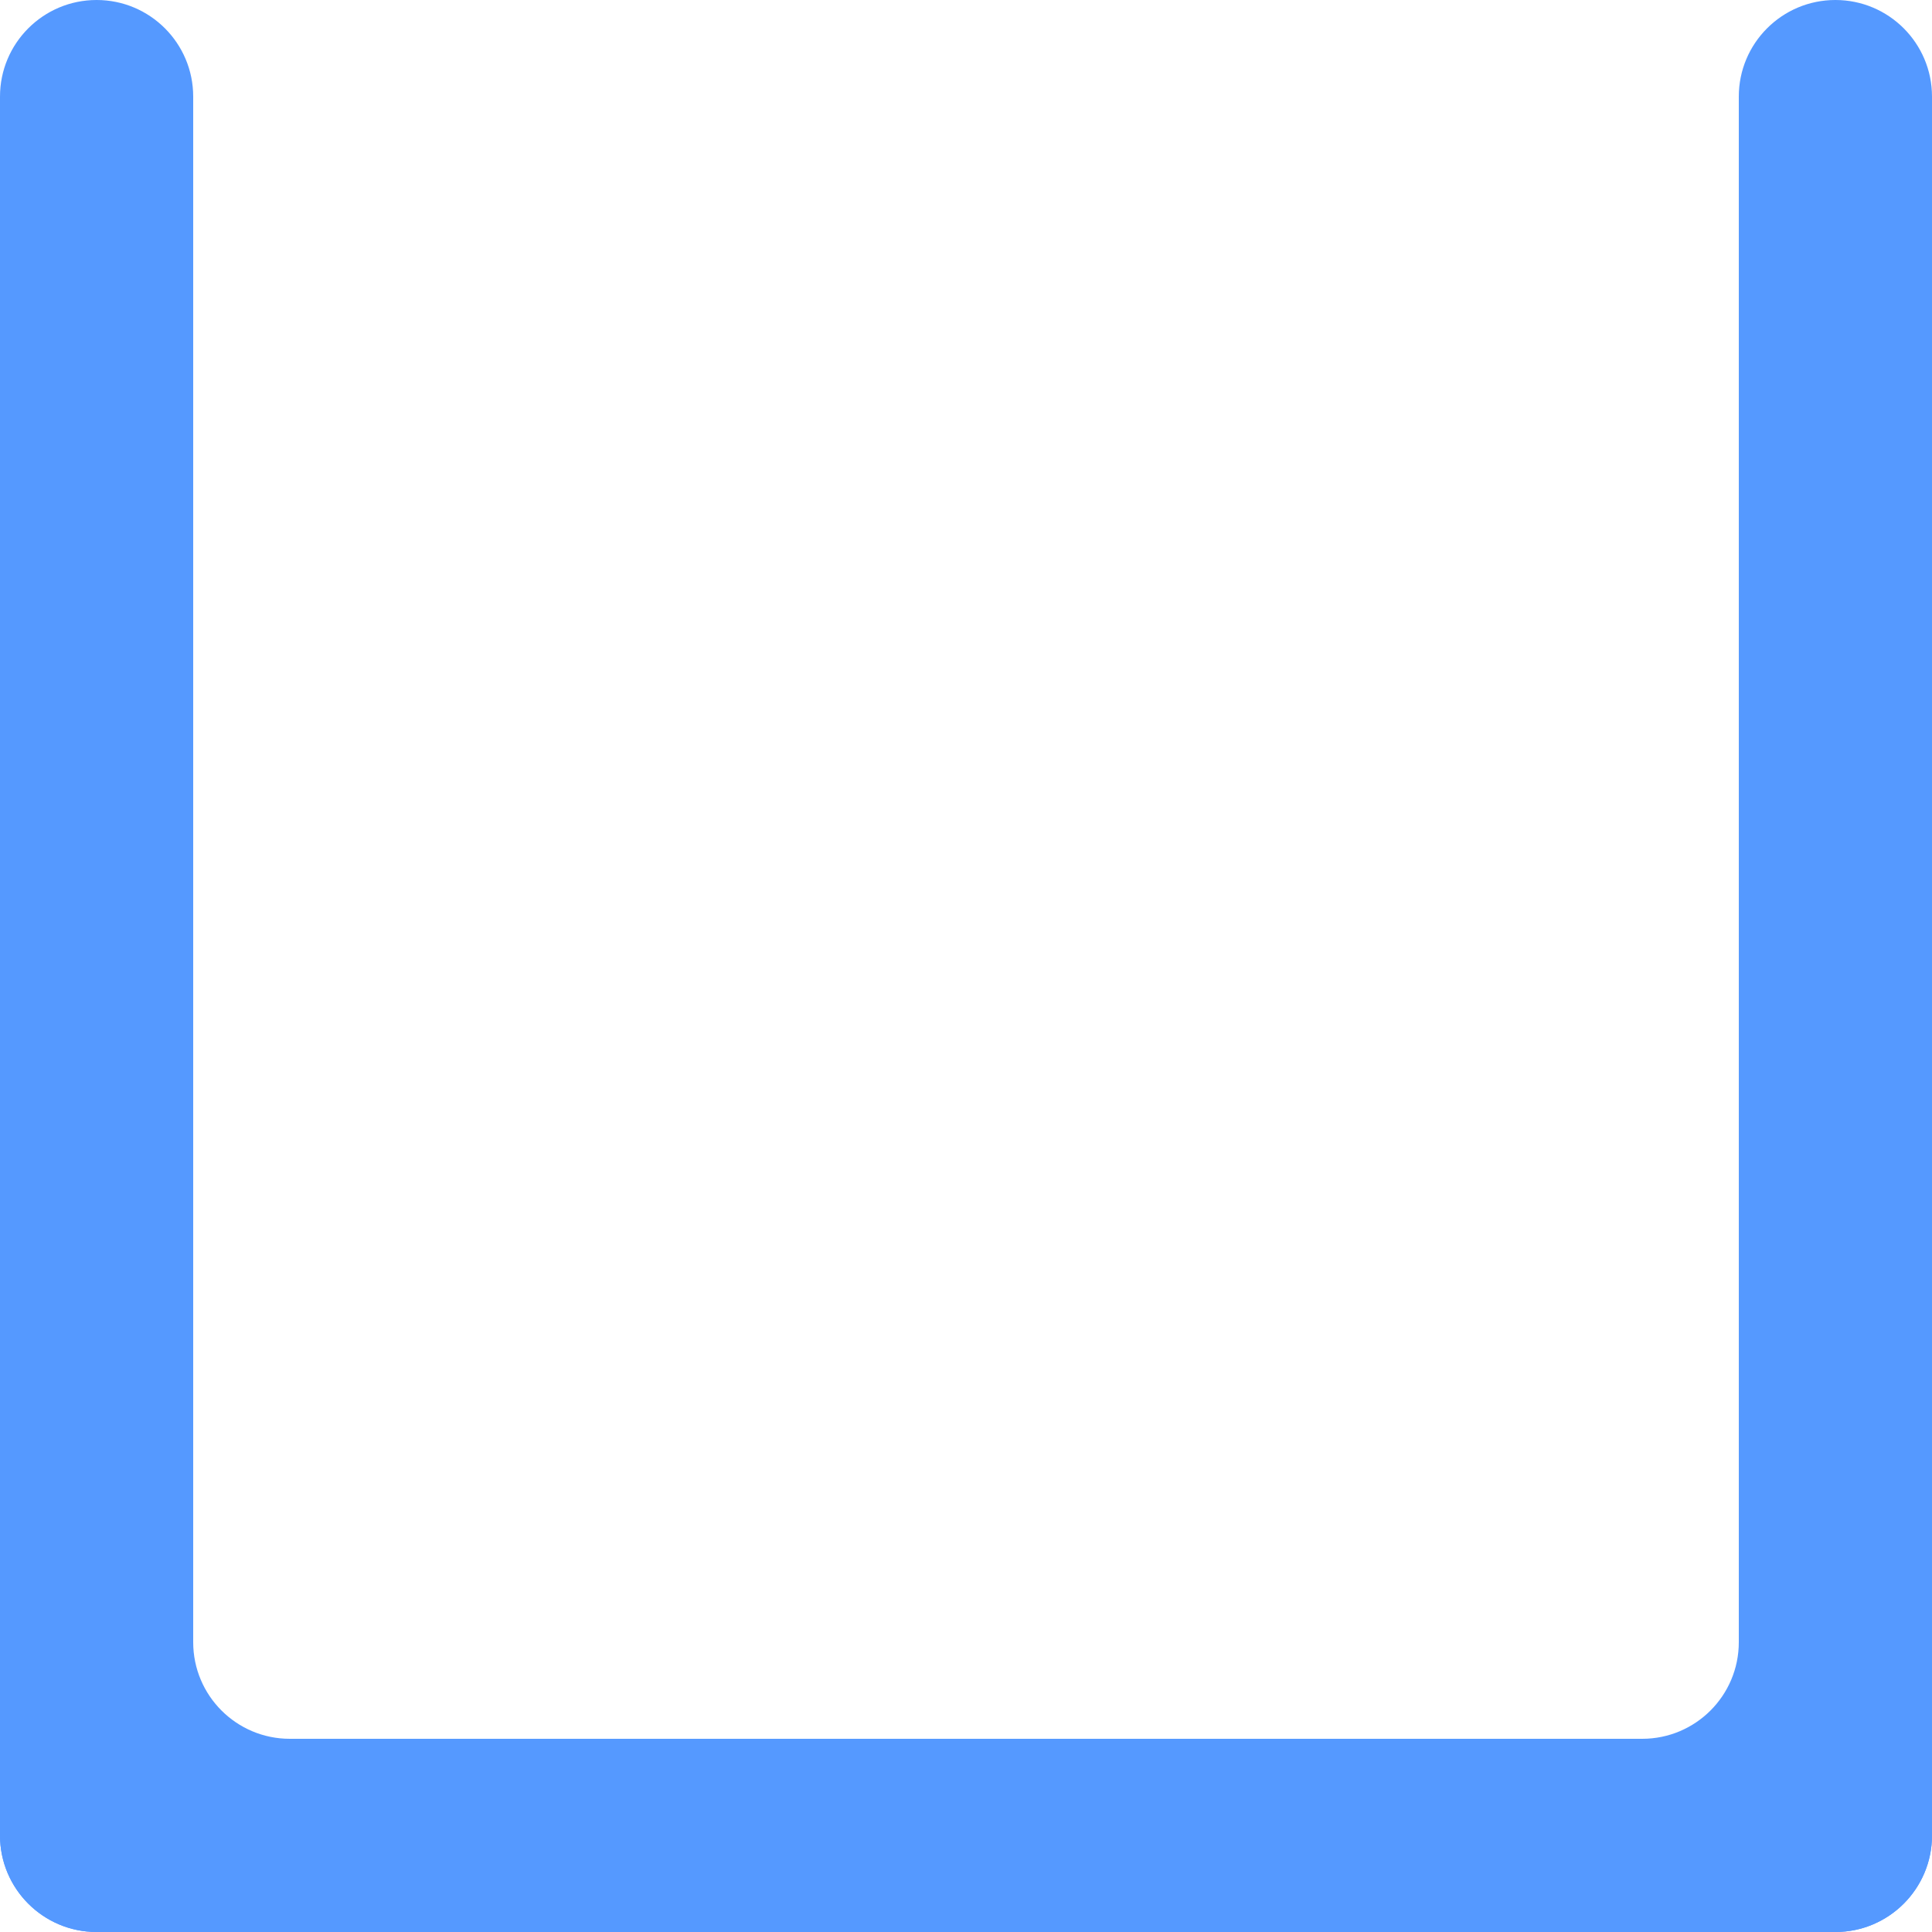
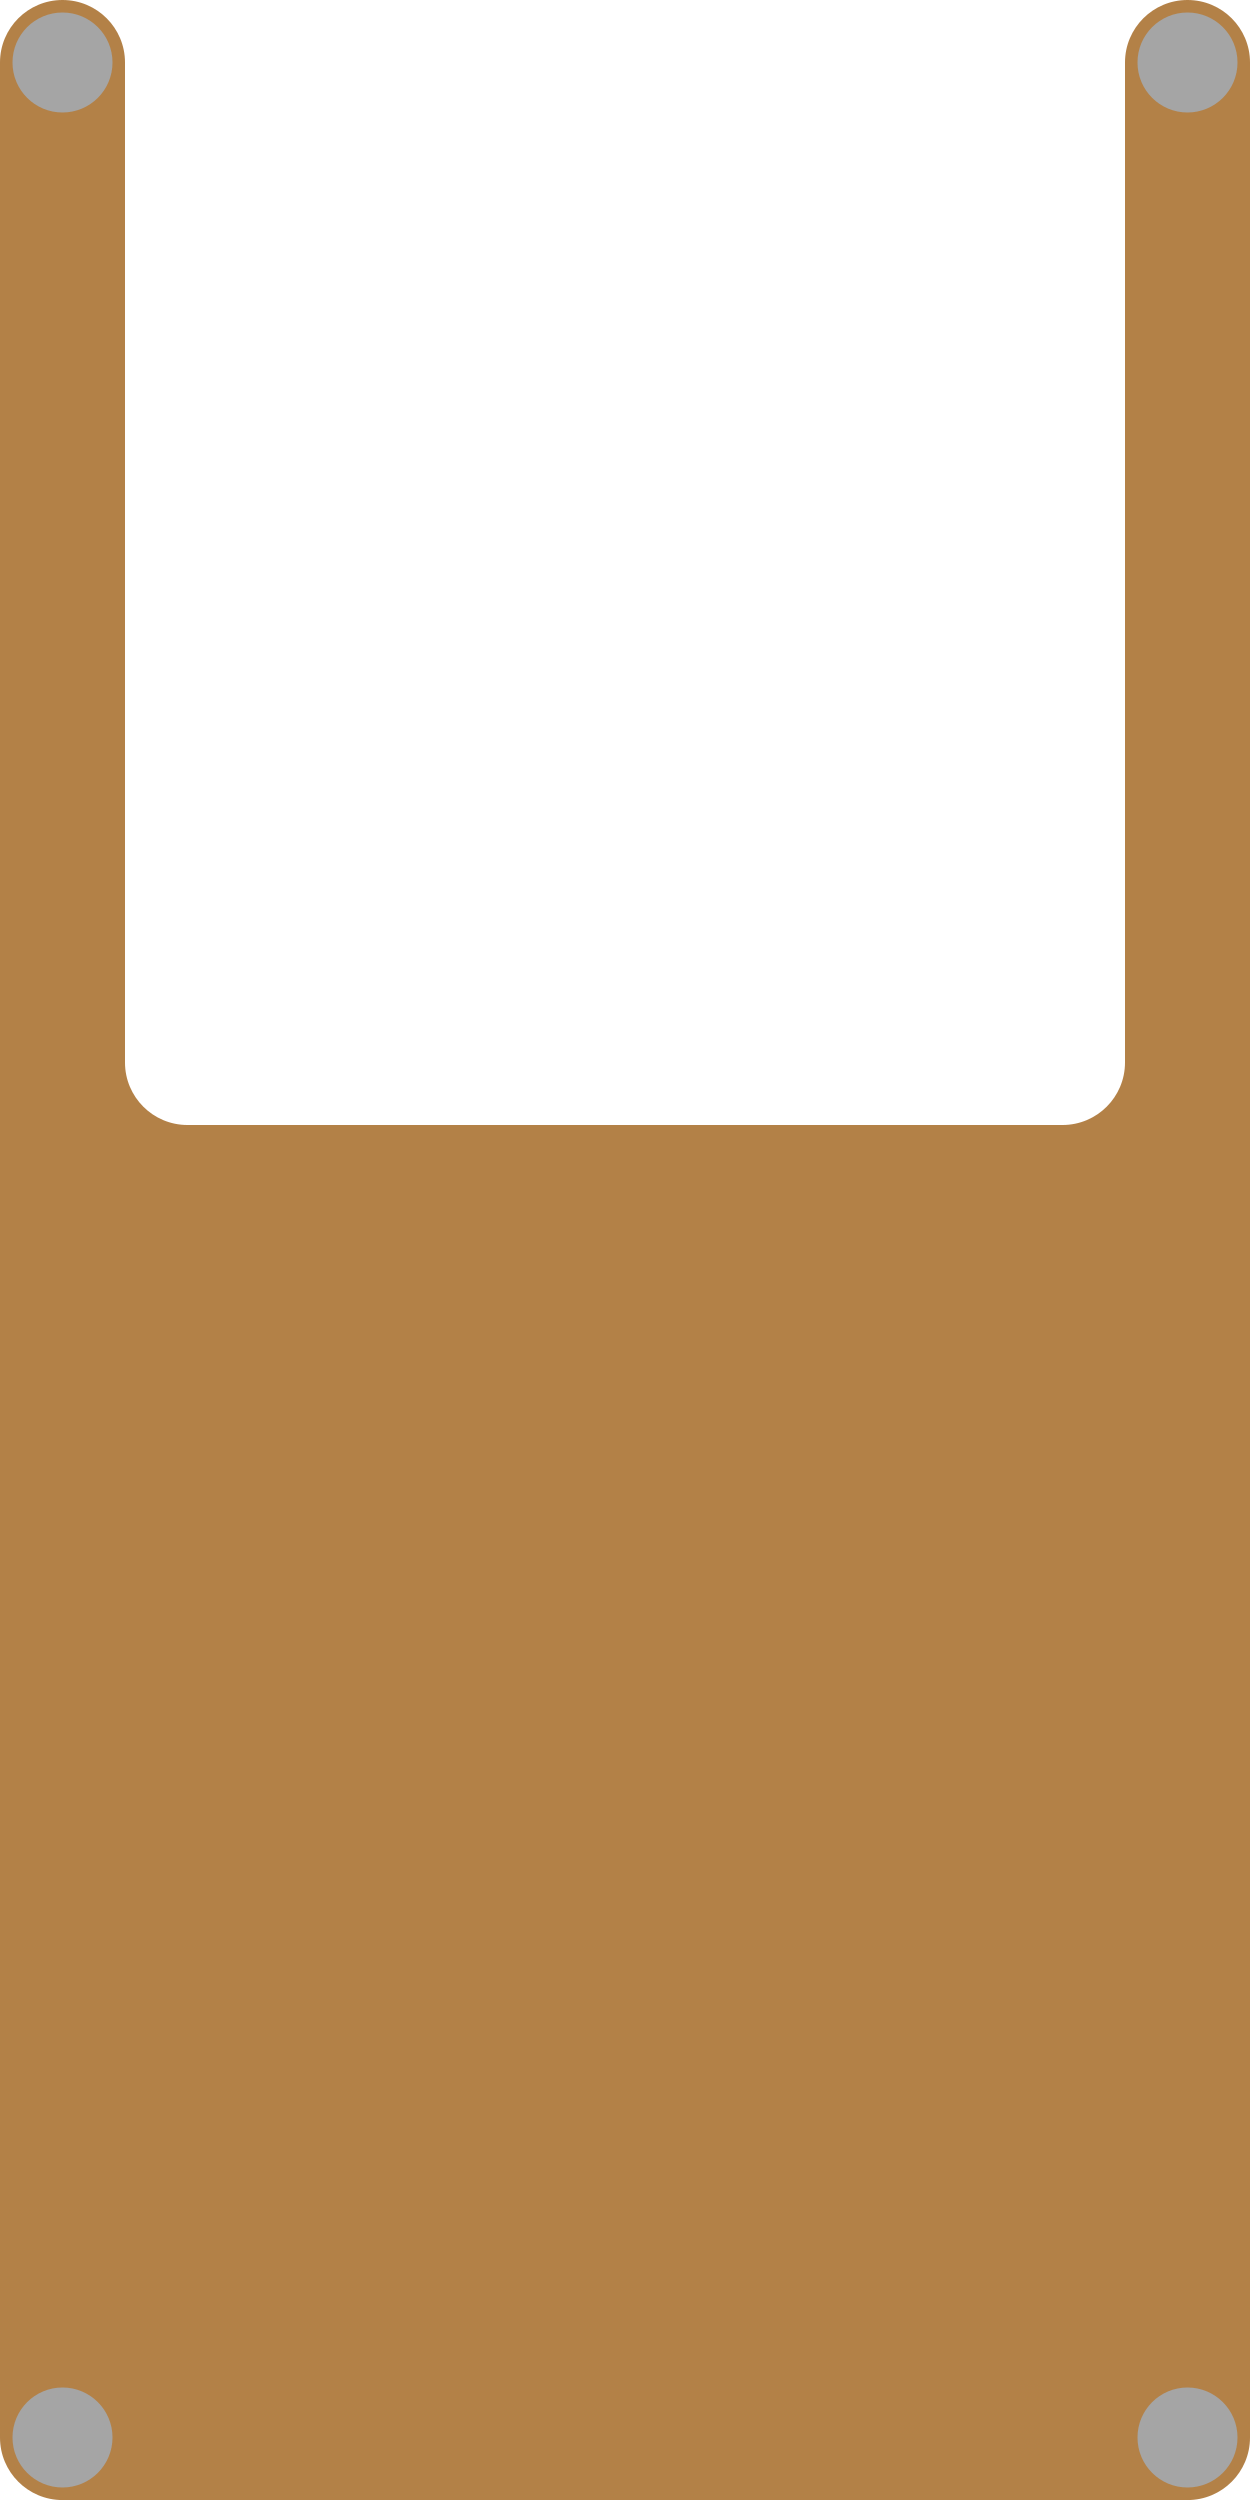
- <svg xmlns="http://www.w3.org/2000/svg" width="100" height="100" viewBox="0 0 100 100" version="1.1" id="svg1">
+ <svg xmlns="http://www.w3.org/2000/svg" width="100" height="200" viewBox="0 0 100 200" version="1.1" id="svg1">
  <defs id="defs1" />
-   <rect style="fill:#5599ff" id="rect1" width="10" height="100" x="0" y="0" rx="5" />
-   <rect style="fill:#5599ff" id="rect2" width="10" height="100" x="90" y="0" rx="5" />
-   <rect style="fill:#5599ff" id="rect3" width="10" height="100" x="-100" y="0" rx="5" transform="rotate(-90)" />
+   <rect style="fill:#b38147;fill-opacity:1" id="rect1" width="10" height="100" x="0" y="0" rx="5" />
+   <rect style="fill:#b38147;fill-opacity:1" id="rect2" width="10" height="100" x="90" y="0" rx="5" />
+   <rect style="fill:#b38147;fill-opacity:1" id="rect3" width="20" height="100" x="-110" y="0" transform="rotate(-90)" />
  <g id="g5" style="display:none">
    <rect style="fill:#000000;fill-opacity:1" id="rect5" width="100" height="100" x="0" y="0.253" />
  </g>
-   <path id="rect4" style="fill:#5599ff;fill-opacity:1" d="M 5 85 L 5 95 L 15 95 L 15 90 A 5 5 0 0 1 10 85 L 5 85 z " />
-   <path id="path8" style="fill:#5599ff;fill-opacity:1" d="M 95,85 V 95 H 85 v -5 a 5,5 0 0 0 5,-5 z" />
+   <path id="rect4" style="fill:#b38147;fill-opacity:1" d="M 5,85 V 95 H 15 V 90 A 5,5 0 0 1 10,85 Z" />
+   <path id="path8" style="fill:#b38147;fill-opacity:1" d="M 95,85 V 95 H 85 v -5 a 5,5 0 0 0 5,-5 z" />
+   <rect style="fill:#b38147;fill-opacity:1" id="rect6" width="100" height="100" x="0" y="100.005" rx="5" />
+   <circle style="fill:#a5a5a5;fill-opacity:1" id="path6" cx="5" cy="5" r="4" />
+   <circle style="fill:#a5a5a5;fill-opacity:1" id="circle6" cx="95" cy="5" r="4" />
+   <circle style="fill:#a5a5a5;fill-opacity:1" id="circle7" cx="95" cy="195" r="4" />
+   <circle style="fill:#a5a5a5;fill-opacity:1" id="circle8" cx="5" cy="195" r="4" />
</svg>
